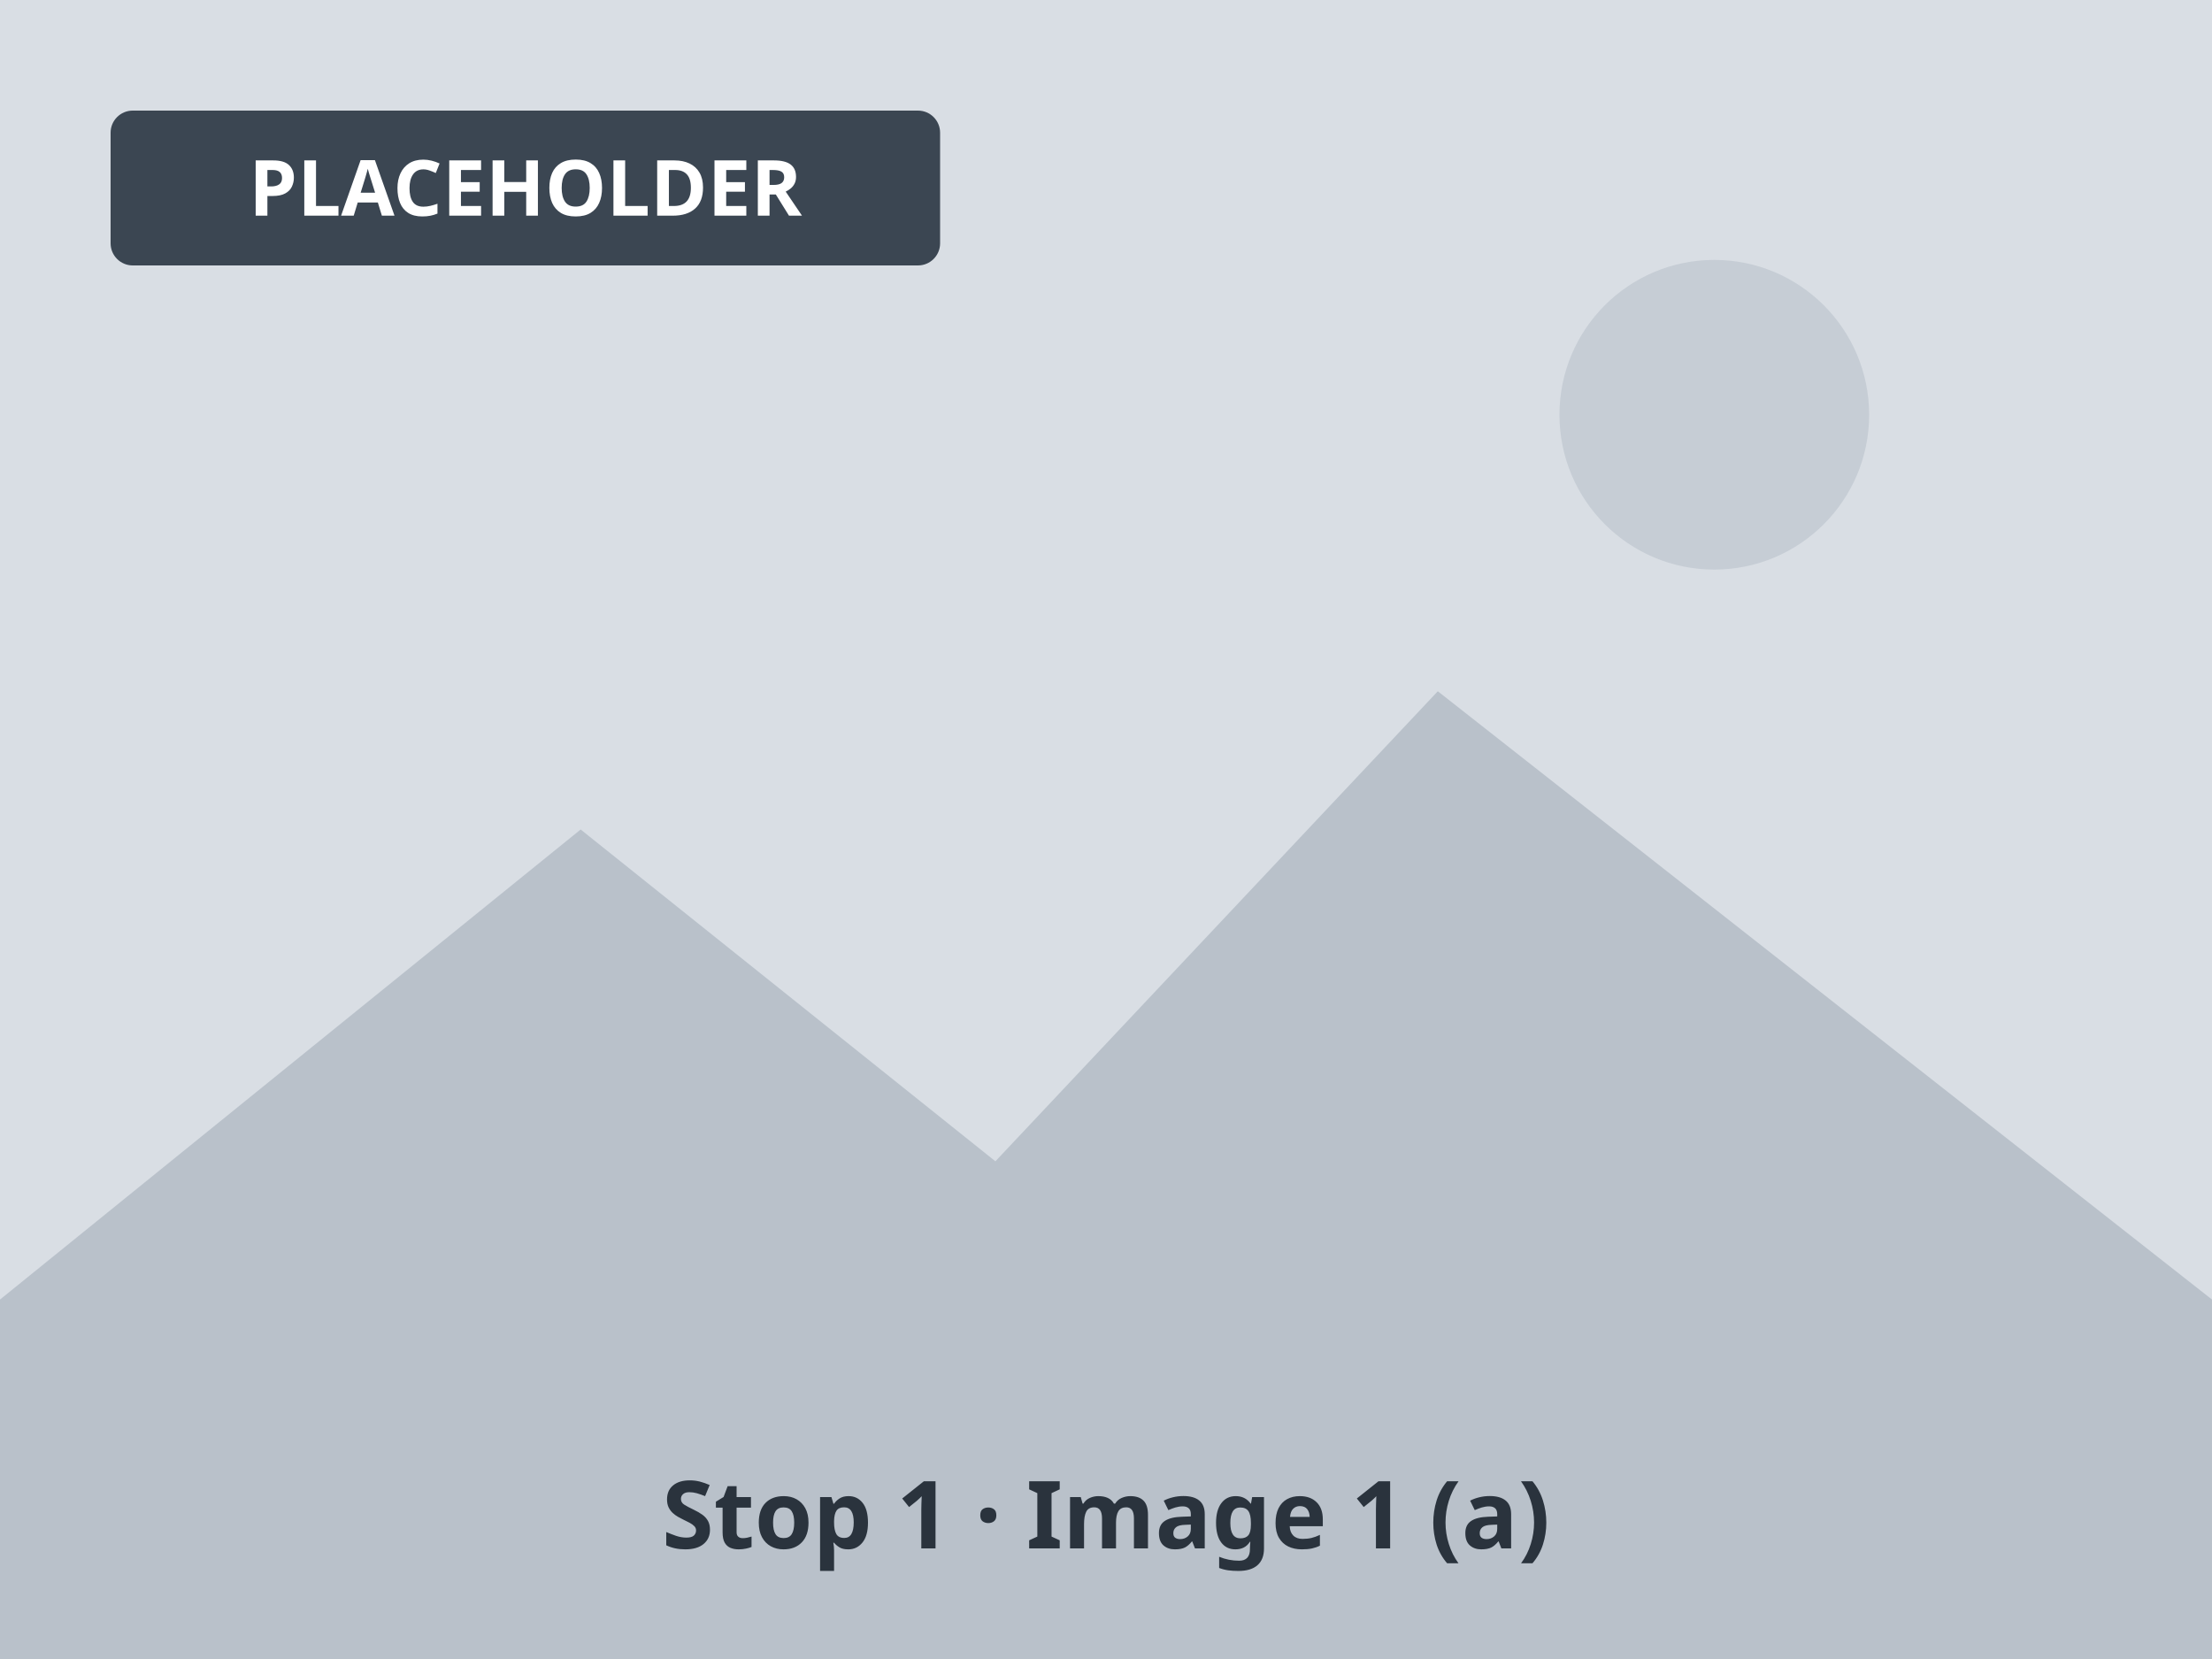
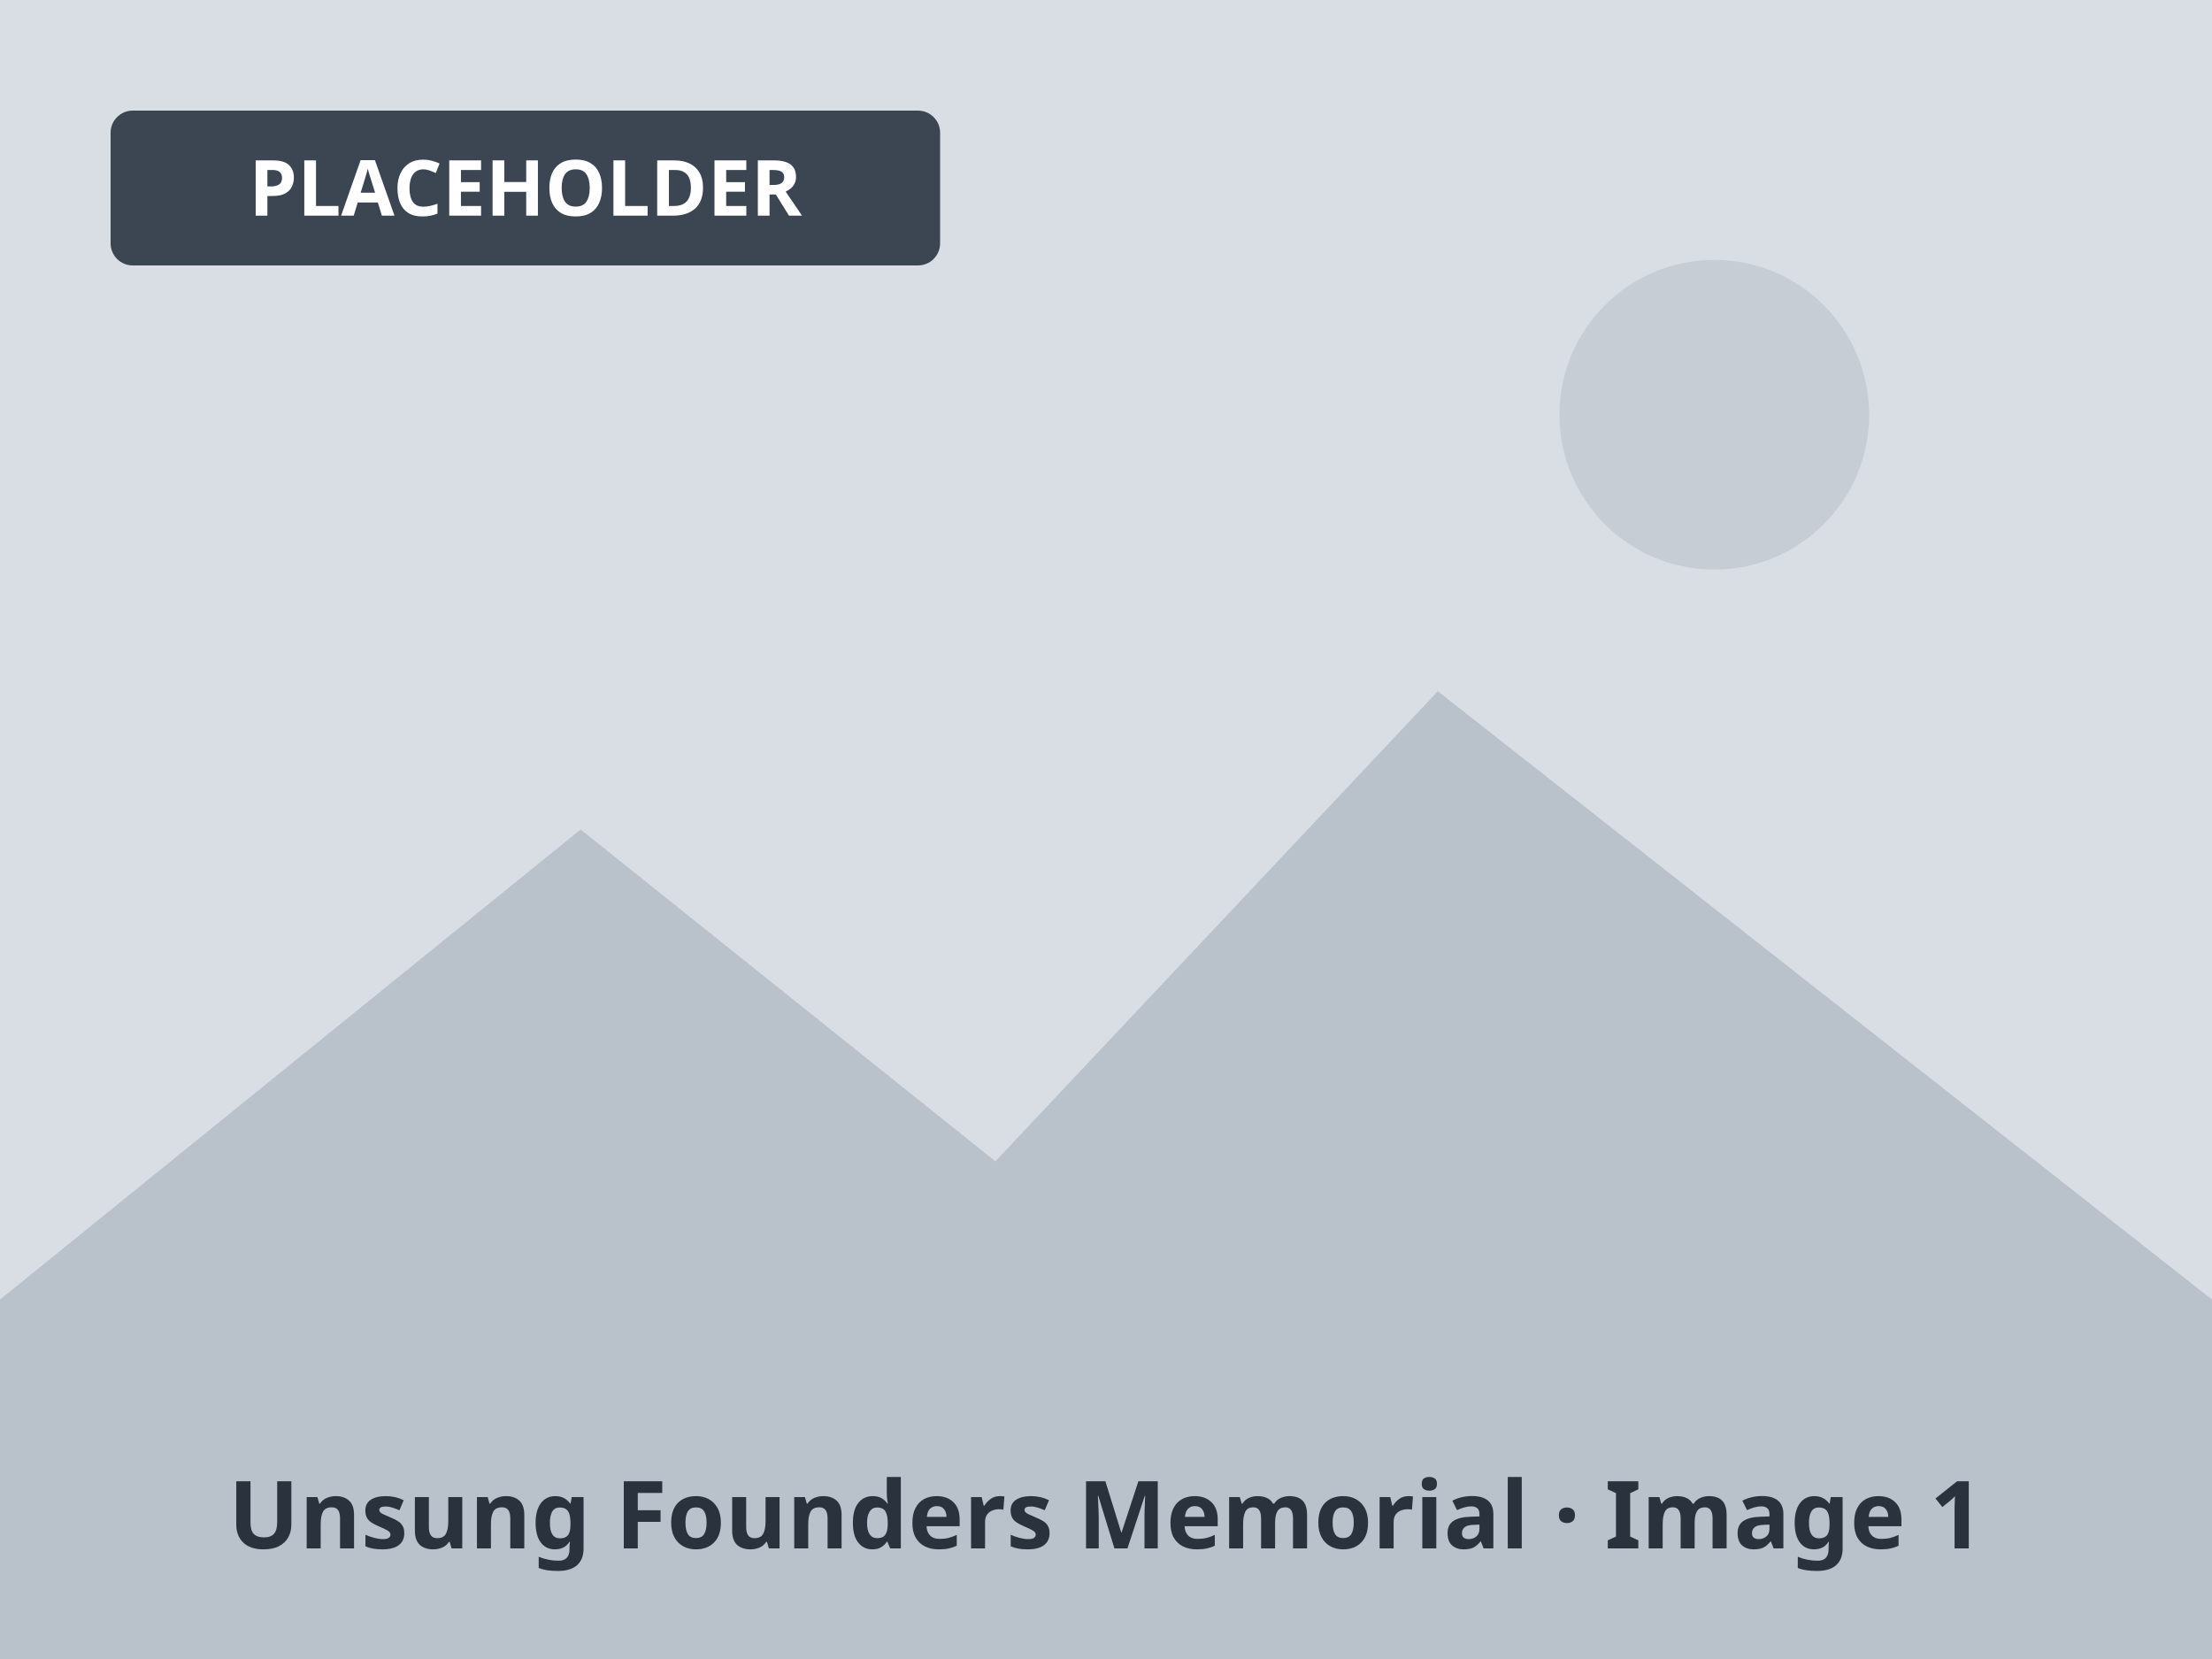
- <svg xmlns="http://www.w3.org/2000/svg" viewBox="0 0 800 600" role="img" aria-label="Placeholder image 1 for stop 1">
+ <svg xmlns="http://www.w3.org/2000/svg" viewBox="0 0 800 600" role="img" aria-label="Placeholder image 1 for Unsung Founders Memorial">
  <rect width="800" height="600" fill="#d9dee4" />
  <path d="M0 470 L210 300 L360 420 L520 250 L800 470 V600 H0 Z" fill="#b9c1ca" />
  <circle cx="620" cy="150" r="56" fill="#c6cdd5" />
  <rect x="40" y="40" width="300" height="56" rx="8" fill="#3b4652" />
  <text x="190" y="78" font-family="system-ui, sans-serif" font-size="28" font-weight="700" fill="#ffffff" text-anchor="middle">PLACEHOLDER</text>
-   <text x="400" y="560" font-family="system-ui, sans-serif" font-size="34" font-weight="600" fill="#2a333d" text-anchor="middle">Stop 1 · Image 1 (a)</text>
+   <text x="400" y="560" font-family="system-ui, sans-serif" font-size="34" font-weight="600" fill="#2a333d" text-anchor="middle">Unsung Founders Memorial · Image 1</text>
</svg>
